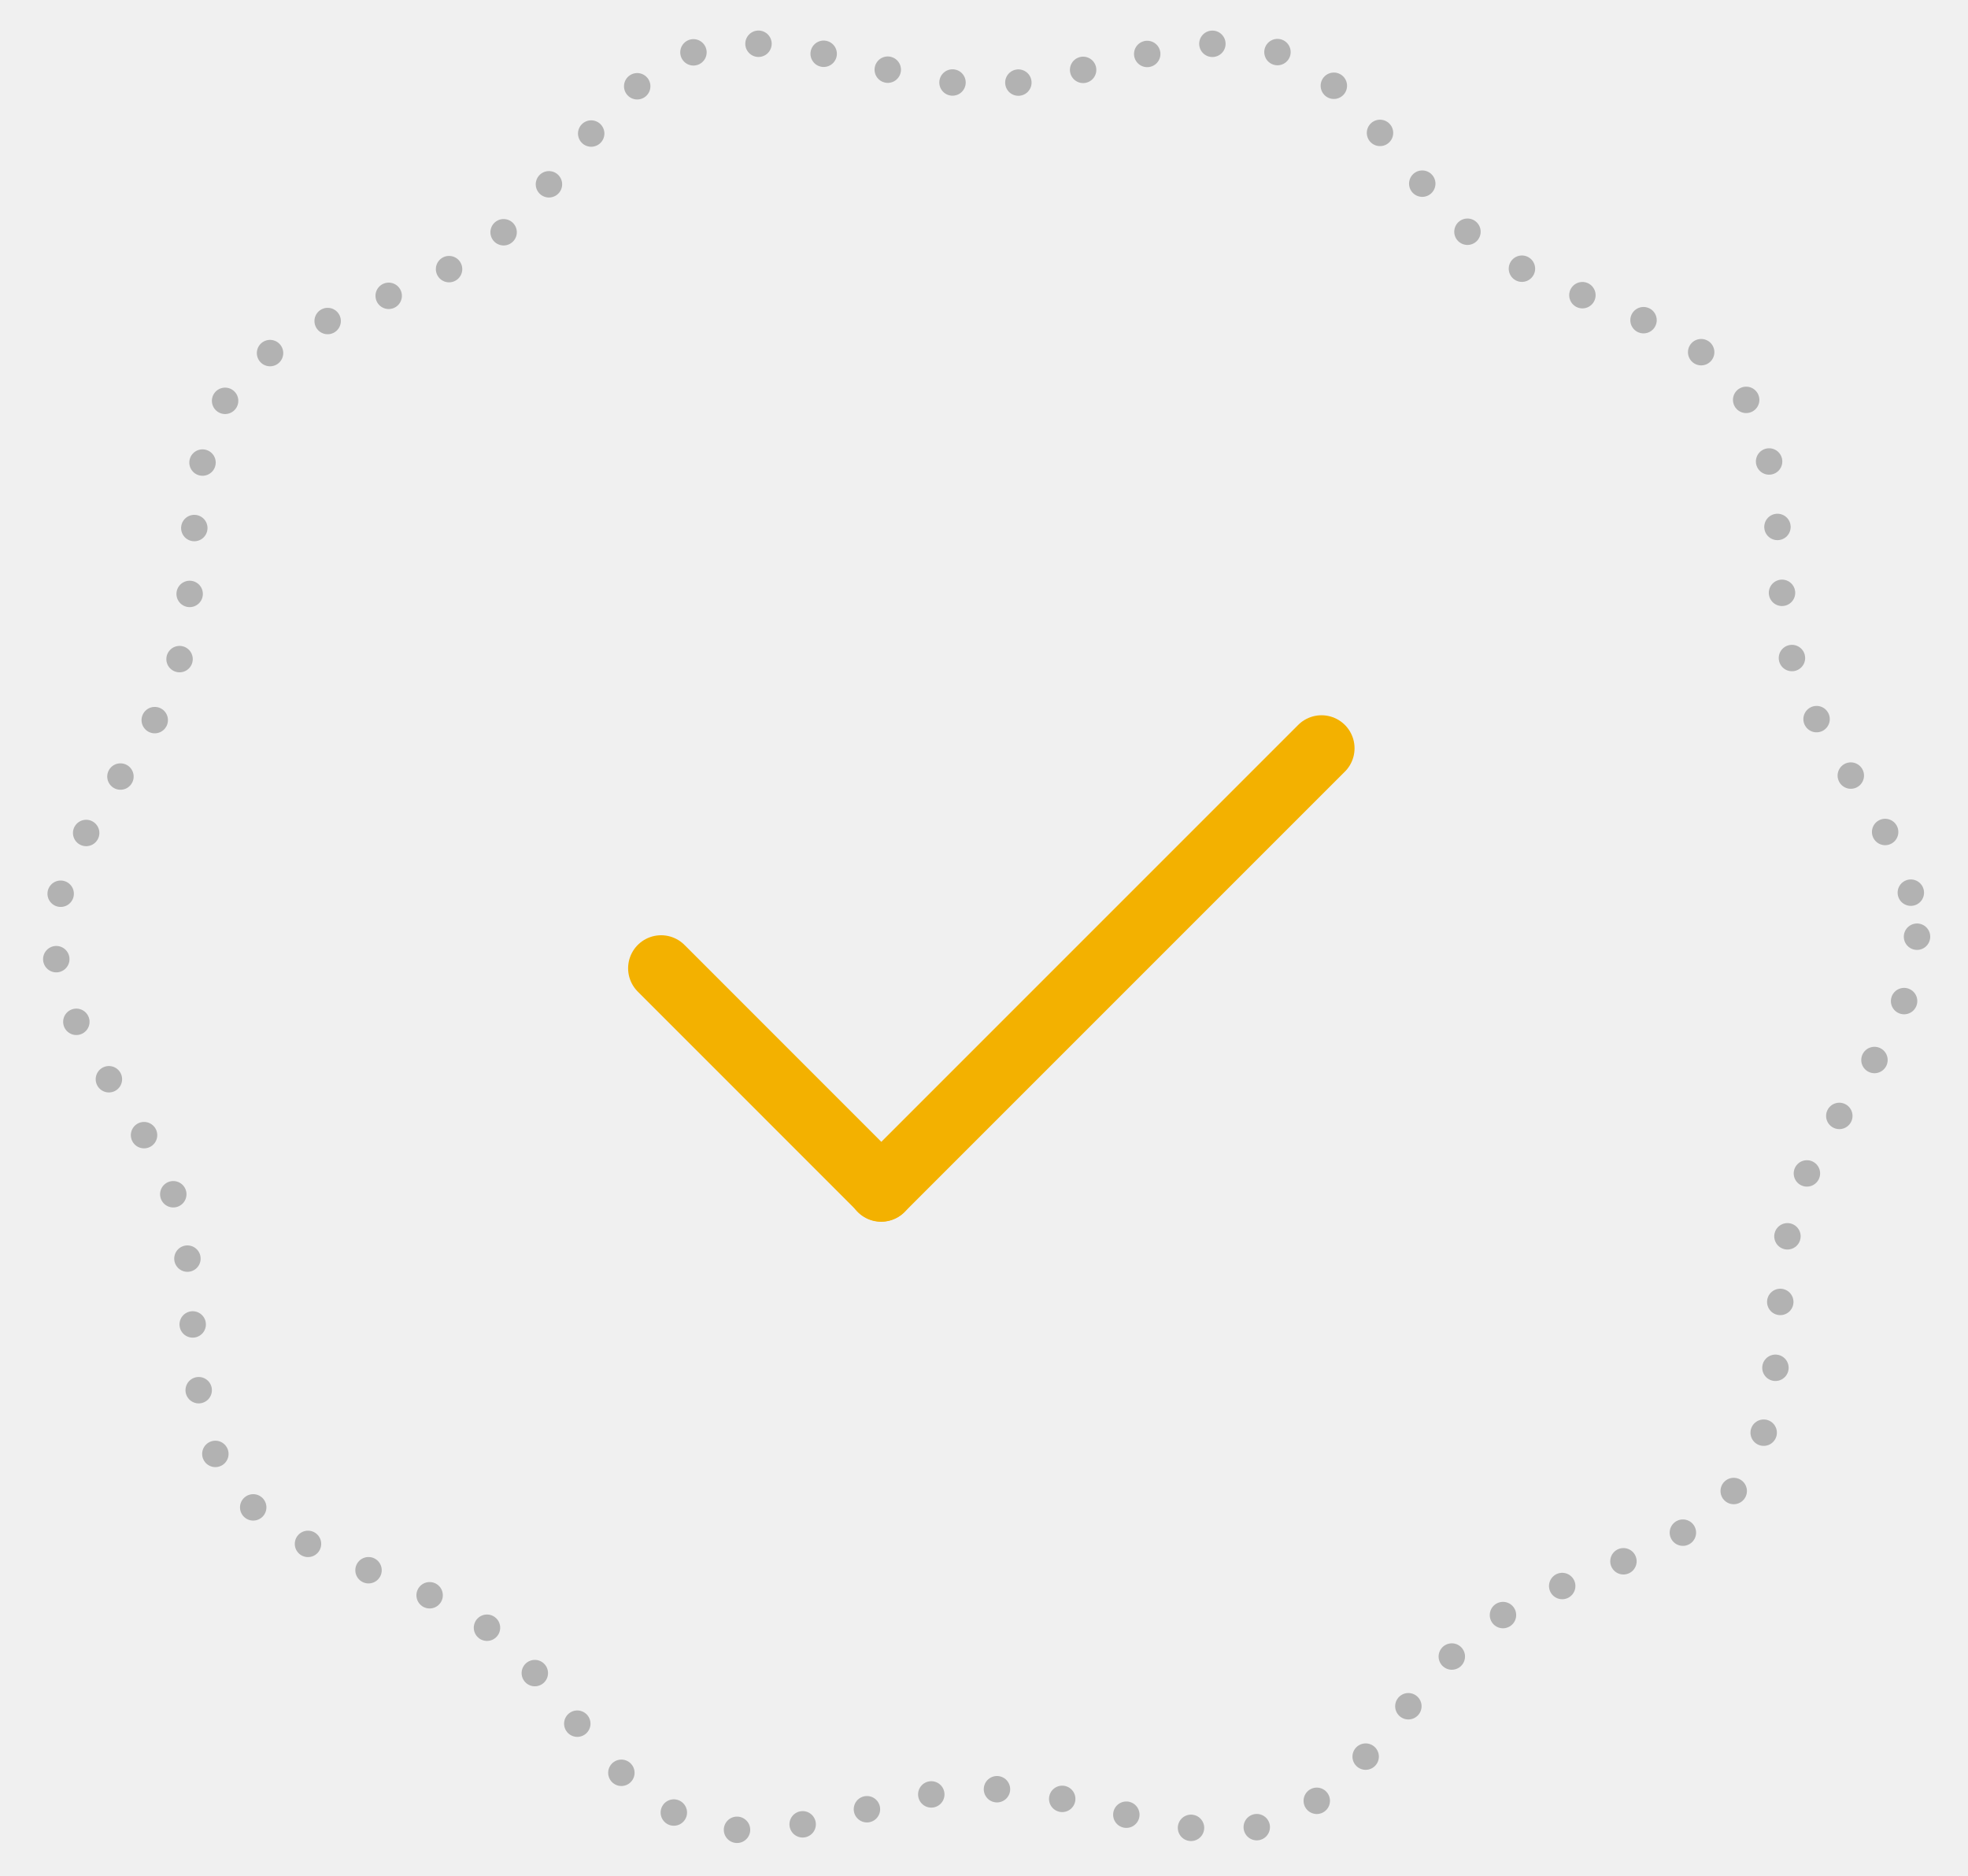
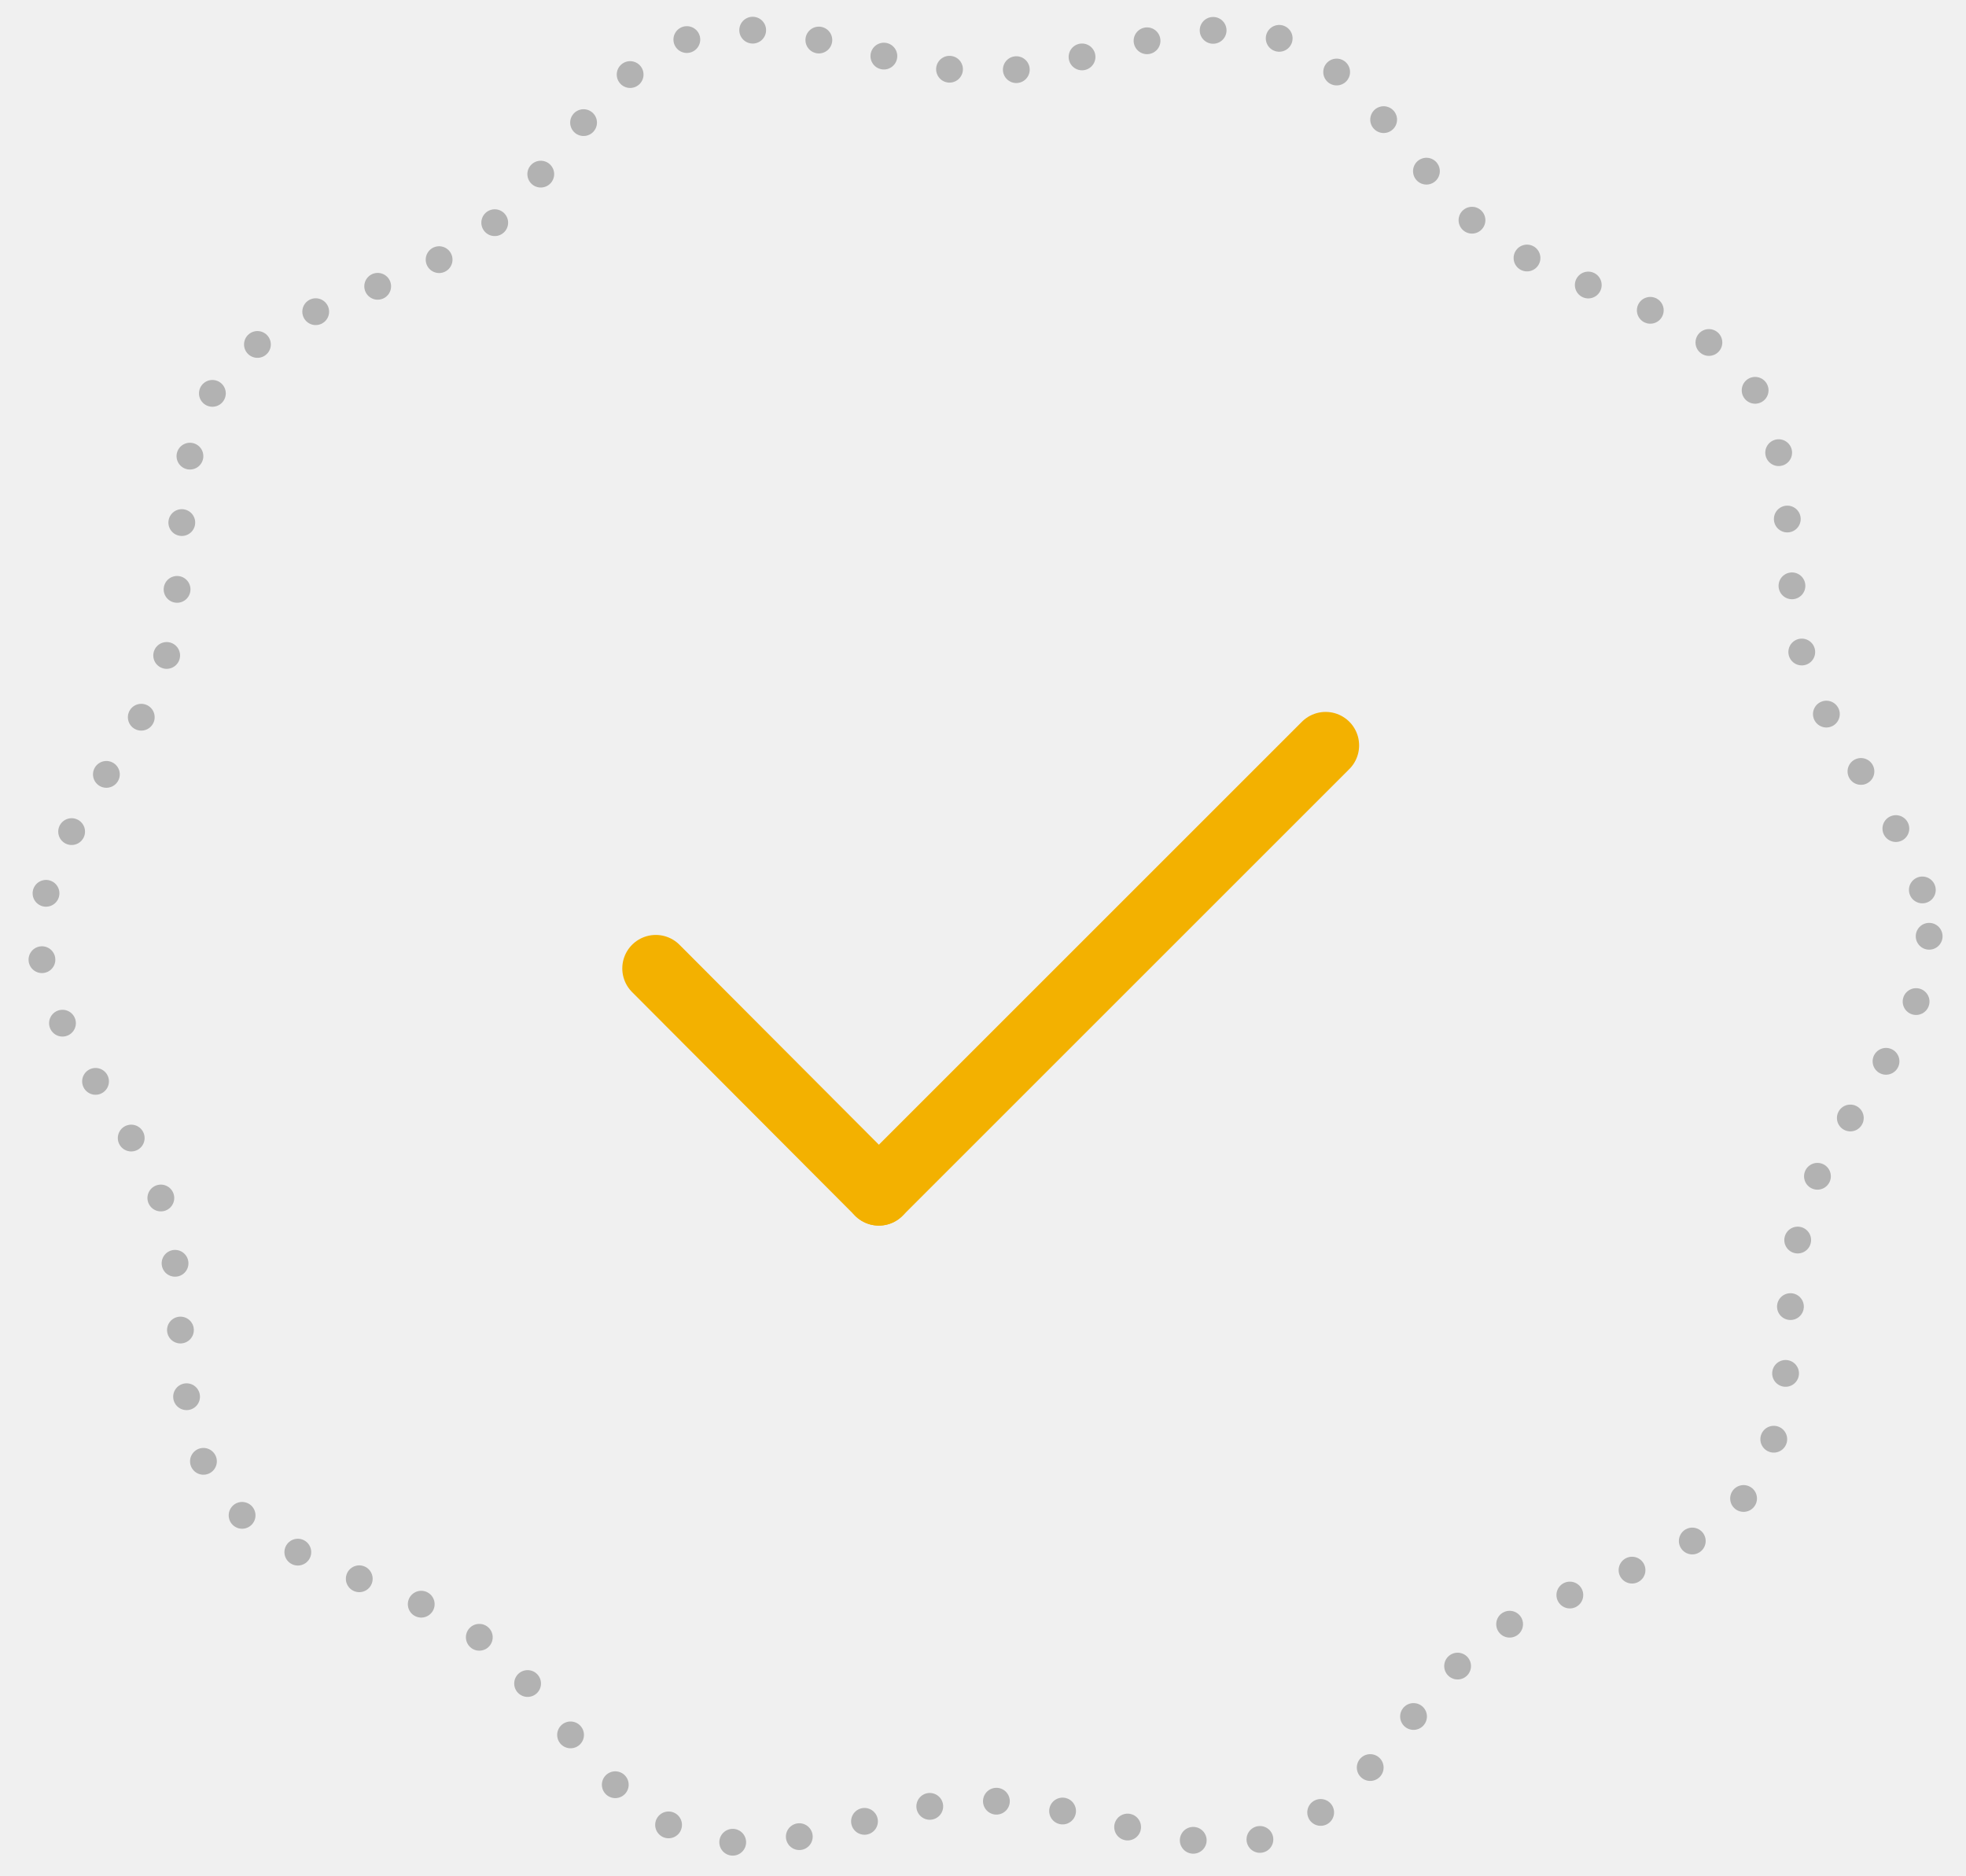
- <svg xmlns="http://www.w3.org/2000/svg" id="Ebene_1" data-name="Ebene 1" viewBox="0 0 298 284">
-   <defs>
-     <style>.cls-1,.cls-2{fill:none;stroke-linecap:round;stroke-miterlimit:10;}.cls-1{stroke:#b2b2b2;stroke-width:4px;stroke-dasharray:0 10;}.cls-2{stroke:#f3b100;stroke-width:10px;}</style>
-   </defs>
-   <path class="cls-1" d="M290.28,141.83c0,14.56-14,26.73-18.28,39.87-4.43,13.62-.4,31.67-8.65,43s-26.8,13.16-38.25,21.49S206.48,271.54,192.86,276c-13.14,4.27-29-5.13-43.58-5.13s-30.44,9.4-43.58,5.13c-13.62-4.42-20.91-21.51-32.25-29.76s-29.92-10-38.25-21.49-4.22-29.39-8.64-43c-4.27-13.14-18.28-25.31-18.28-39.87s14-26.74,18.28-39.88c4.42-13.62.39-31.67,8.64-43S62,45.78,73.45,37.45,92.08,12.11,105.69,7.69c13.15-4.26,29,5.14,43.59,5.14s30.44-9.4,43.58-5.14c13.62,4.42,20.9,21.51,32.24,29.76s29.92,10,38.25,21.49,4.22,29.39,8.65,43C276.26,115.09,290.28,127.26,290.28,141.83Z" />
-   <line class="cls-2" x1="200.11" y1="113.3" x2="133.42" y2="179.99" />
-   <line class="cls-2" x1="100.11" y1="146.61" x2="133.45" y2="179.96" />
+ <svg xmlns="http://www.w3.org/2000/svg" version="1.1" id="Ebene_1" x="0px" y="0px" viewBox="0 0 293.5 280" style="enable-background:new 0 0 293.5 280;" xml:space="preserve">
+   <style type="text/css">
+ 	.st0{fill:#036D99;}
+ 	.st1{display:none;fill:none;stroke:#FFFFFF;stroke-width:2;stroke-linecap:round;stroke-miterlimit:10;}
+ 	.st2{fill:none;stroke:#FFFFFF;stroke-width:5;stroke-linecap:round;stroke-miterlimit:10;}
+ 	.st3{fill:none;stroke:#FFFFFF;stroke-width:6;stroke-linecap:round;stroke-miterlimit:10;}
+ 	.st4{display:none;fill:none;stroke:#FFFFFF;stroke-width:6;stroke-linecap:round;stroke-miterlimit:10;}
+ 	.st5{fill:#F35800;}
+ 	.st6{display:none;fill:none;stroke:#FFFFFF;stroke-width:5.52;stroke-miterlimit:10;}
+ 	.st7{fill:#898989;}
+ 	.st8{display:none;}
+ 	.st9{fill:none;stroke:#FFFFFF;stroke-width:1.84;stroke-linecap:round;stroke-miterlimit:10;}
+ 	.st10{display:inline;fill:none;stroke:#FFFFFF;stroke-width:6;stroke-linecap:round;stroke-miterlimit:10;}
+ 	.st11{display:inline;fill:none;stroke:#FFFFFF;stroke-width:6;stroke-linecap:round;stroke-linejoin:round;stroke-miterlimit:10;}
+ 	.st12{display:inline;fill:none;stroke:#FFFFFF;stroke-width:4;stroke-linecap:round;stroke-linejoin:round;stroke-miterlimit:10;}
+ 	.st13{display:inline;}
+ 	.st14{fill:none;stroke:#FFFFFF;stroke-width:4;stroke-linecap:round;stroke-linejoin:round;stroke-miterlimit:10;}
+ 	
+ 		.st15{display:inline;fill:#FFFFFF;stroke:#FFFFFF;stroke-width:4;stroke-linecap:round;stroke-linejoin:round;stroke-miterlimit:10;}
+ 	.st16{opacity:0.5;}
+ 	.st17{fill:none;stroke:#444444;stroke-width:4;stroke-linecap:round;stroke-linejoin:round;stroke-miterlimit:10;}
+ 	.st18{fill:#444444;stroke:#444444;stroke-width:4;stroke-linecap:round;stroke-linejoin:round;stroke-miterlimit:10;}
+ 	.st19{fill:#FFFFFF;stroke:#444444;stroke-width:6;stroke-linecap:round;stroke-linejoin:round;stroke-miterlimit:10;}
+ 	.st20{fill:#026D99;}
+ 	.st21{fill:#FFFFFF;stroke:#FFFFFF;stroke-width:4;stroke-linecap:round;stroke-linejoin:round;stroke-miterlimit:10;}
+ 	.st22{fill:#FFFFFF;stroke:#FFFFFF;stroke-width:6;stroke-linecap:round;stroke-linejoin:round;stroke-miterlimit:10;}
+ 	.st23{fill:none;stroke:#FFFFFF;stroke-width:5;stroke-linecap:round;stroke-linejoin:round;stroke-miterlimit:10;}
+ 	.st24{fill:none;stroke:#B2B2B2;stroke-width:4;stroke-linecap:round;stroke-miterlimit:10;stroke-dasharray:0,10;}
+ 	.st25{fill:none;stroke:#F35800;stroke-width:10;stroke-linecap:round;stroke-miterlimit:10;}
+ 	.st26{fill:none;stroke:#036D99;stroke-width:8;stroke-linecap:round;stroke-miterlimit:10;}
+ 	.st27{display:inline;fill:none;stroke:#036D99;stroke-width:8;stroke-linecap:round;stroke-miterlimit:10;}
+ 	.st28{fill:none;stroke:#F3B100;stroke-width:10;stroke-linecap:round;stroke-miterlimit:10;}
+ </style>
+   <g>
+     <g>
+       <path class="st24" d="M288,139.8c0,14.6-14,26.7-18.3,39.9c-4.4,13.6-0.4,31.7-8.6,43c-8.3,11.5-26.8,13.2-38.3,21.5    c-11.3,8.2-18.6,25.3-32.2,29.8c-13.1,4.3-29-5.1-43.6-5.1c-14.6,0-30.4,9.4-43.6,5.1c-13.6-4.4-20.9-21.5-32.2-29.8    c-11.4-8.3-29.9-10-38.3-21.5c-8.2-11.3-4.2-29.4-8.6-43C20,166.6,6,154.4,6,139.8c0-14.6,14-26.7,18.3-39.9    c4.4-13.6,0.4-31.7,8.6-43c8.3-11.5,26.8-13.2,38.3-21.5c11.3-8.2,18.6-25.3,32.2-29.8c13.1-4.3,29,5.1,43.6,5.1    c14.6,0,30.4-9.4,43.6-5.1c13.6,4.4,20.9,21.5,32.2,29.8c11.5,8.3,29.9,10,38.3,21.5c8.2,11.3,4.2,29.4,8.6,43    C274,113.1,288,125.3,288,139.8z" />
+     </g>
+     <g>
+       <line class="st28" x1="197.9" y1="111.3" x2="131.2" y2="178" />
+       <line class="st28" x1="97.9" y1="144.6" x2="131.2" y2="178" />
+     </g>
+   </g>
</svg>
